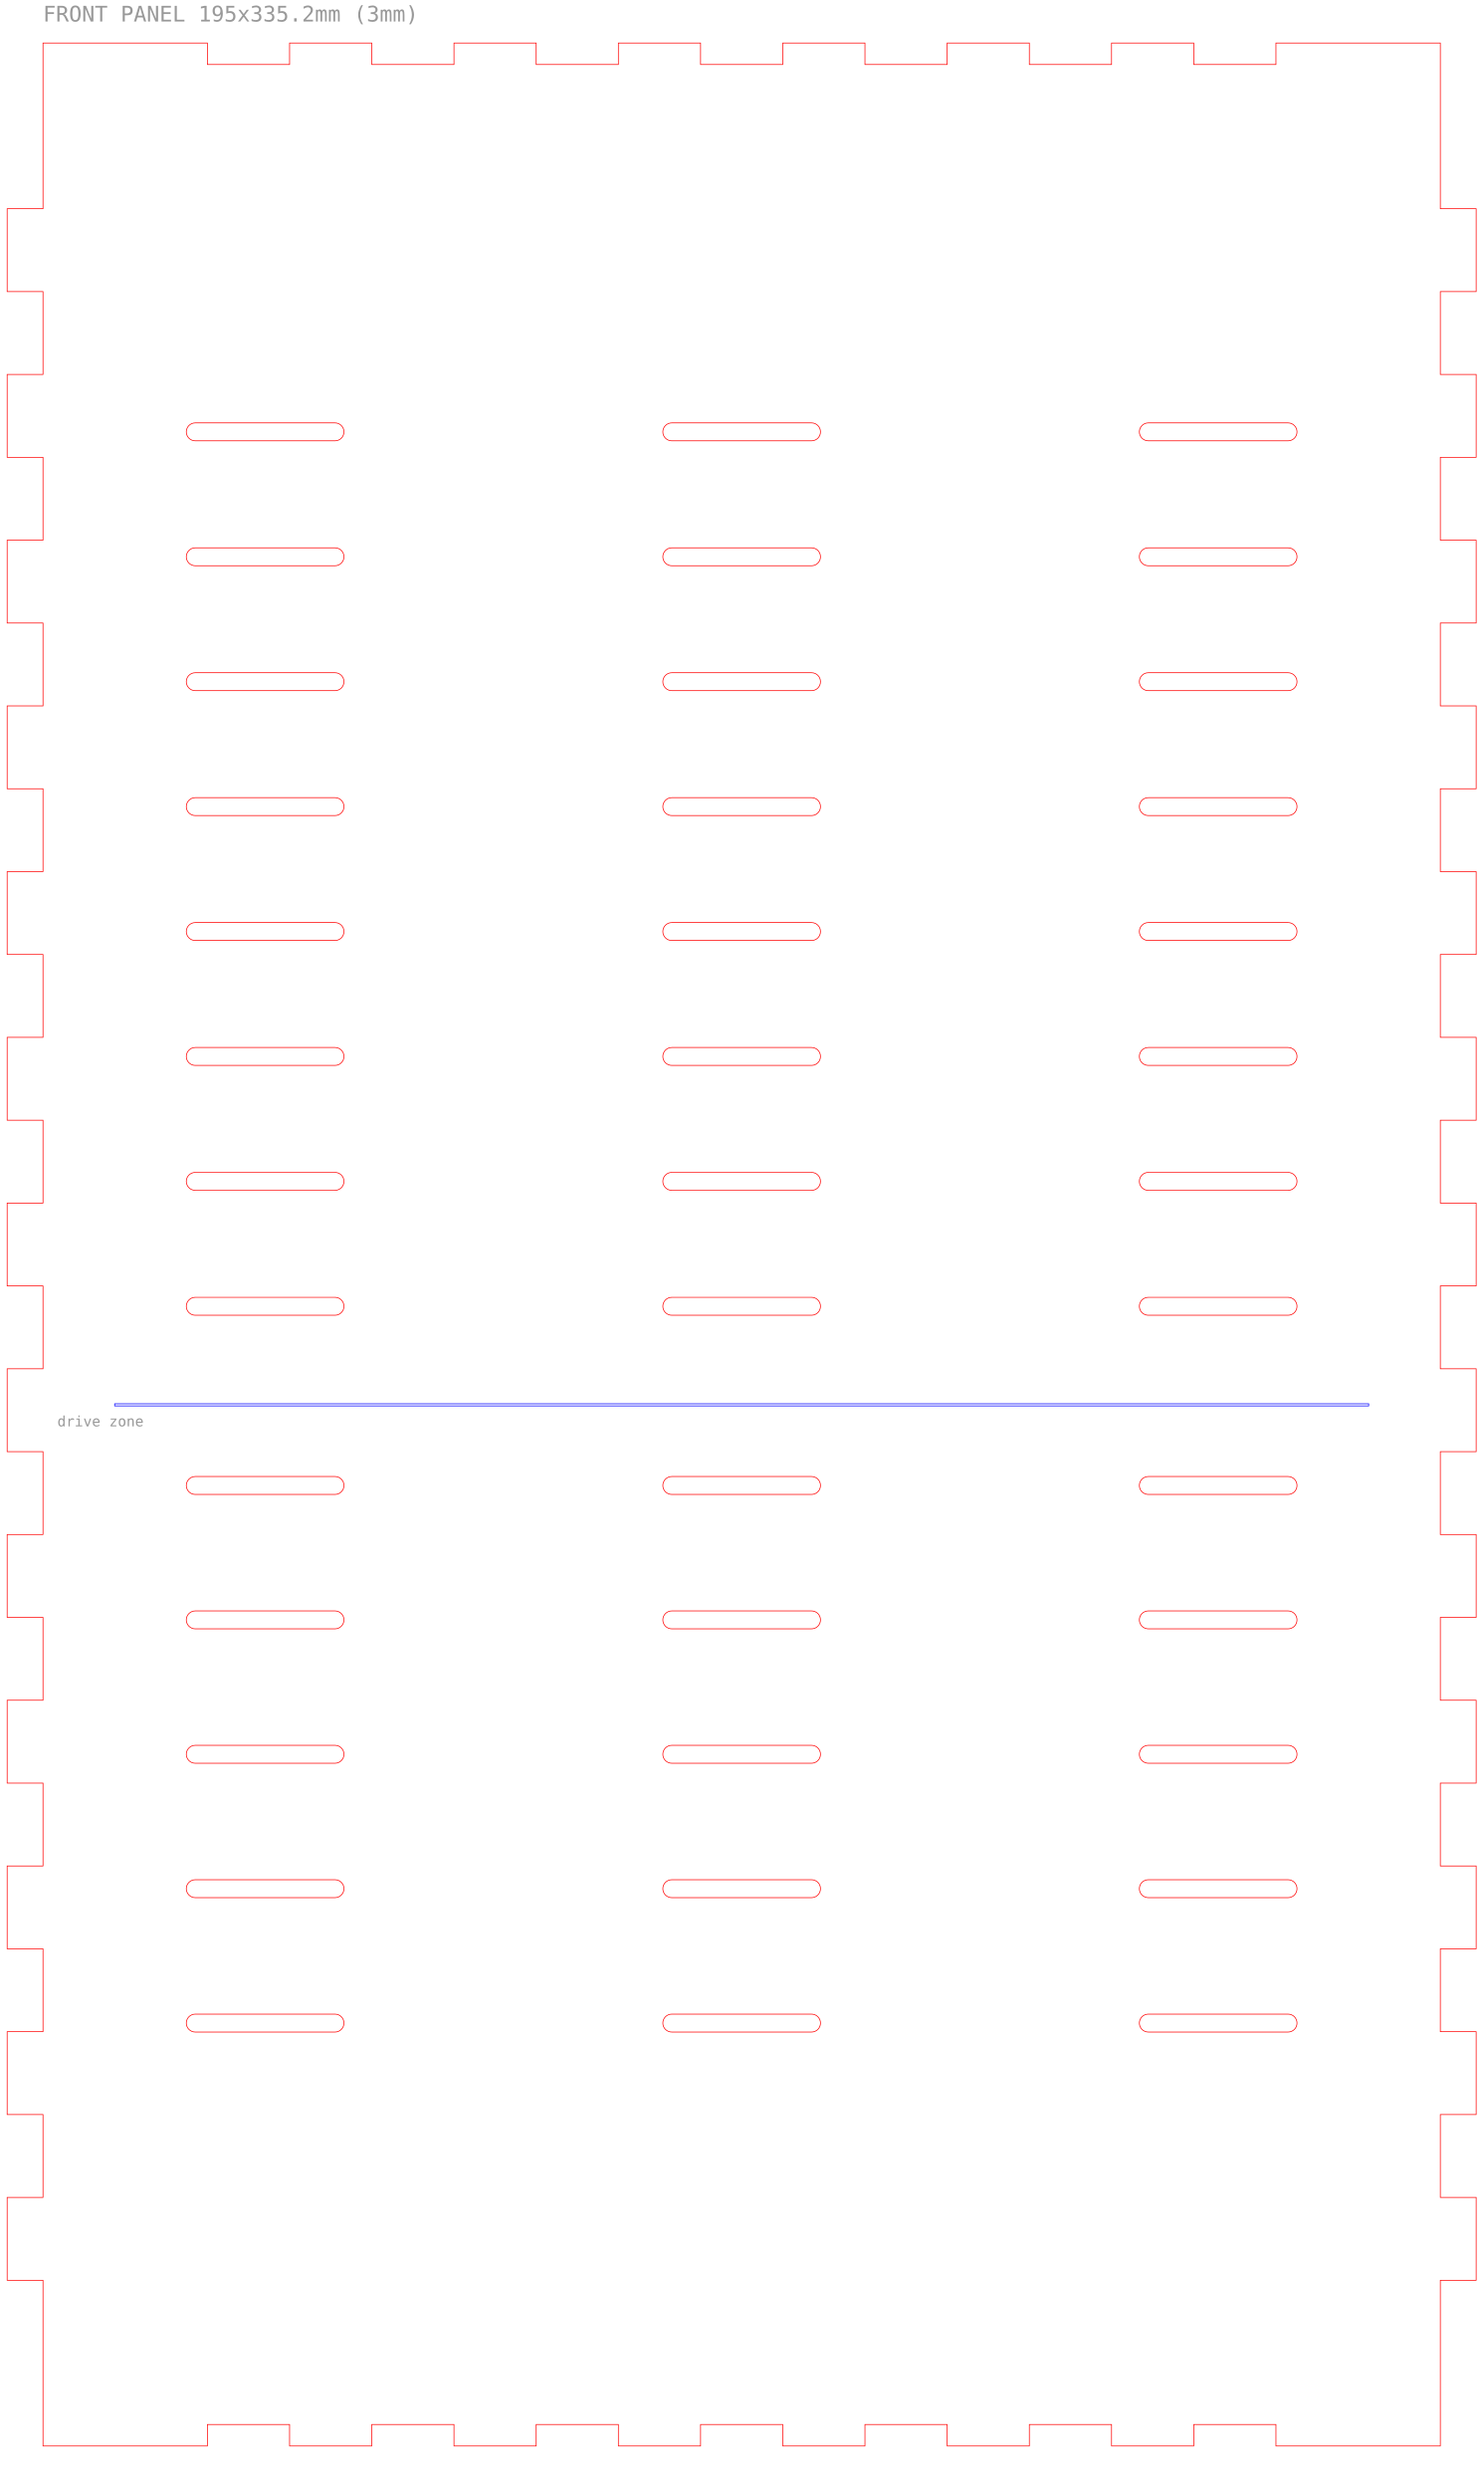
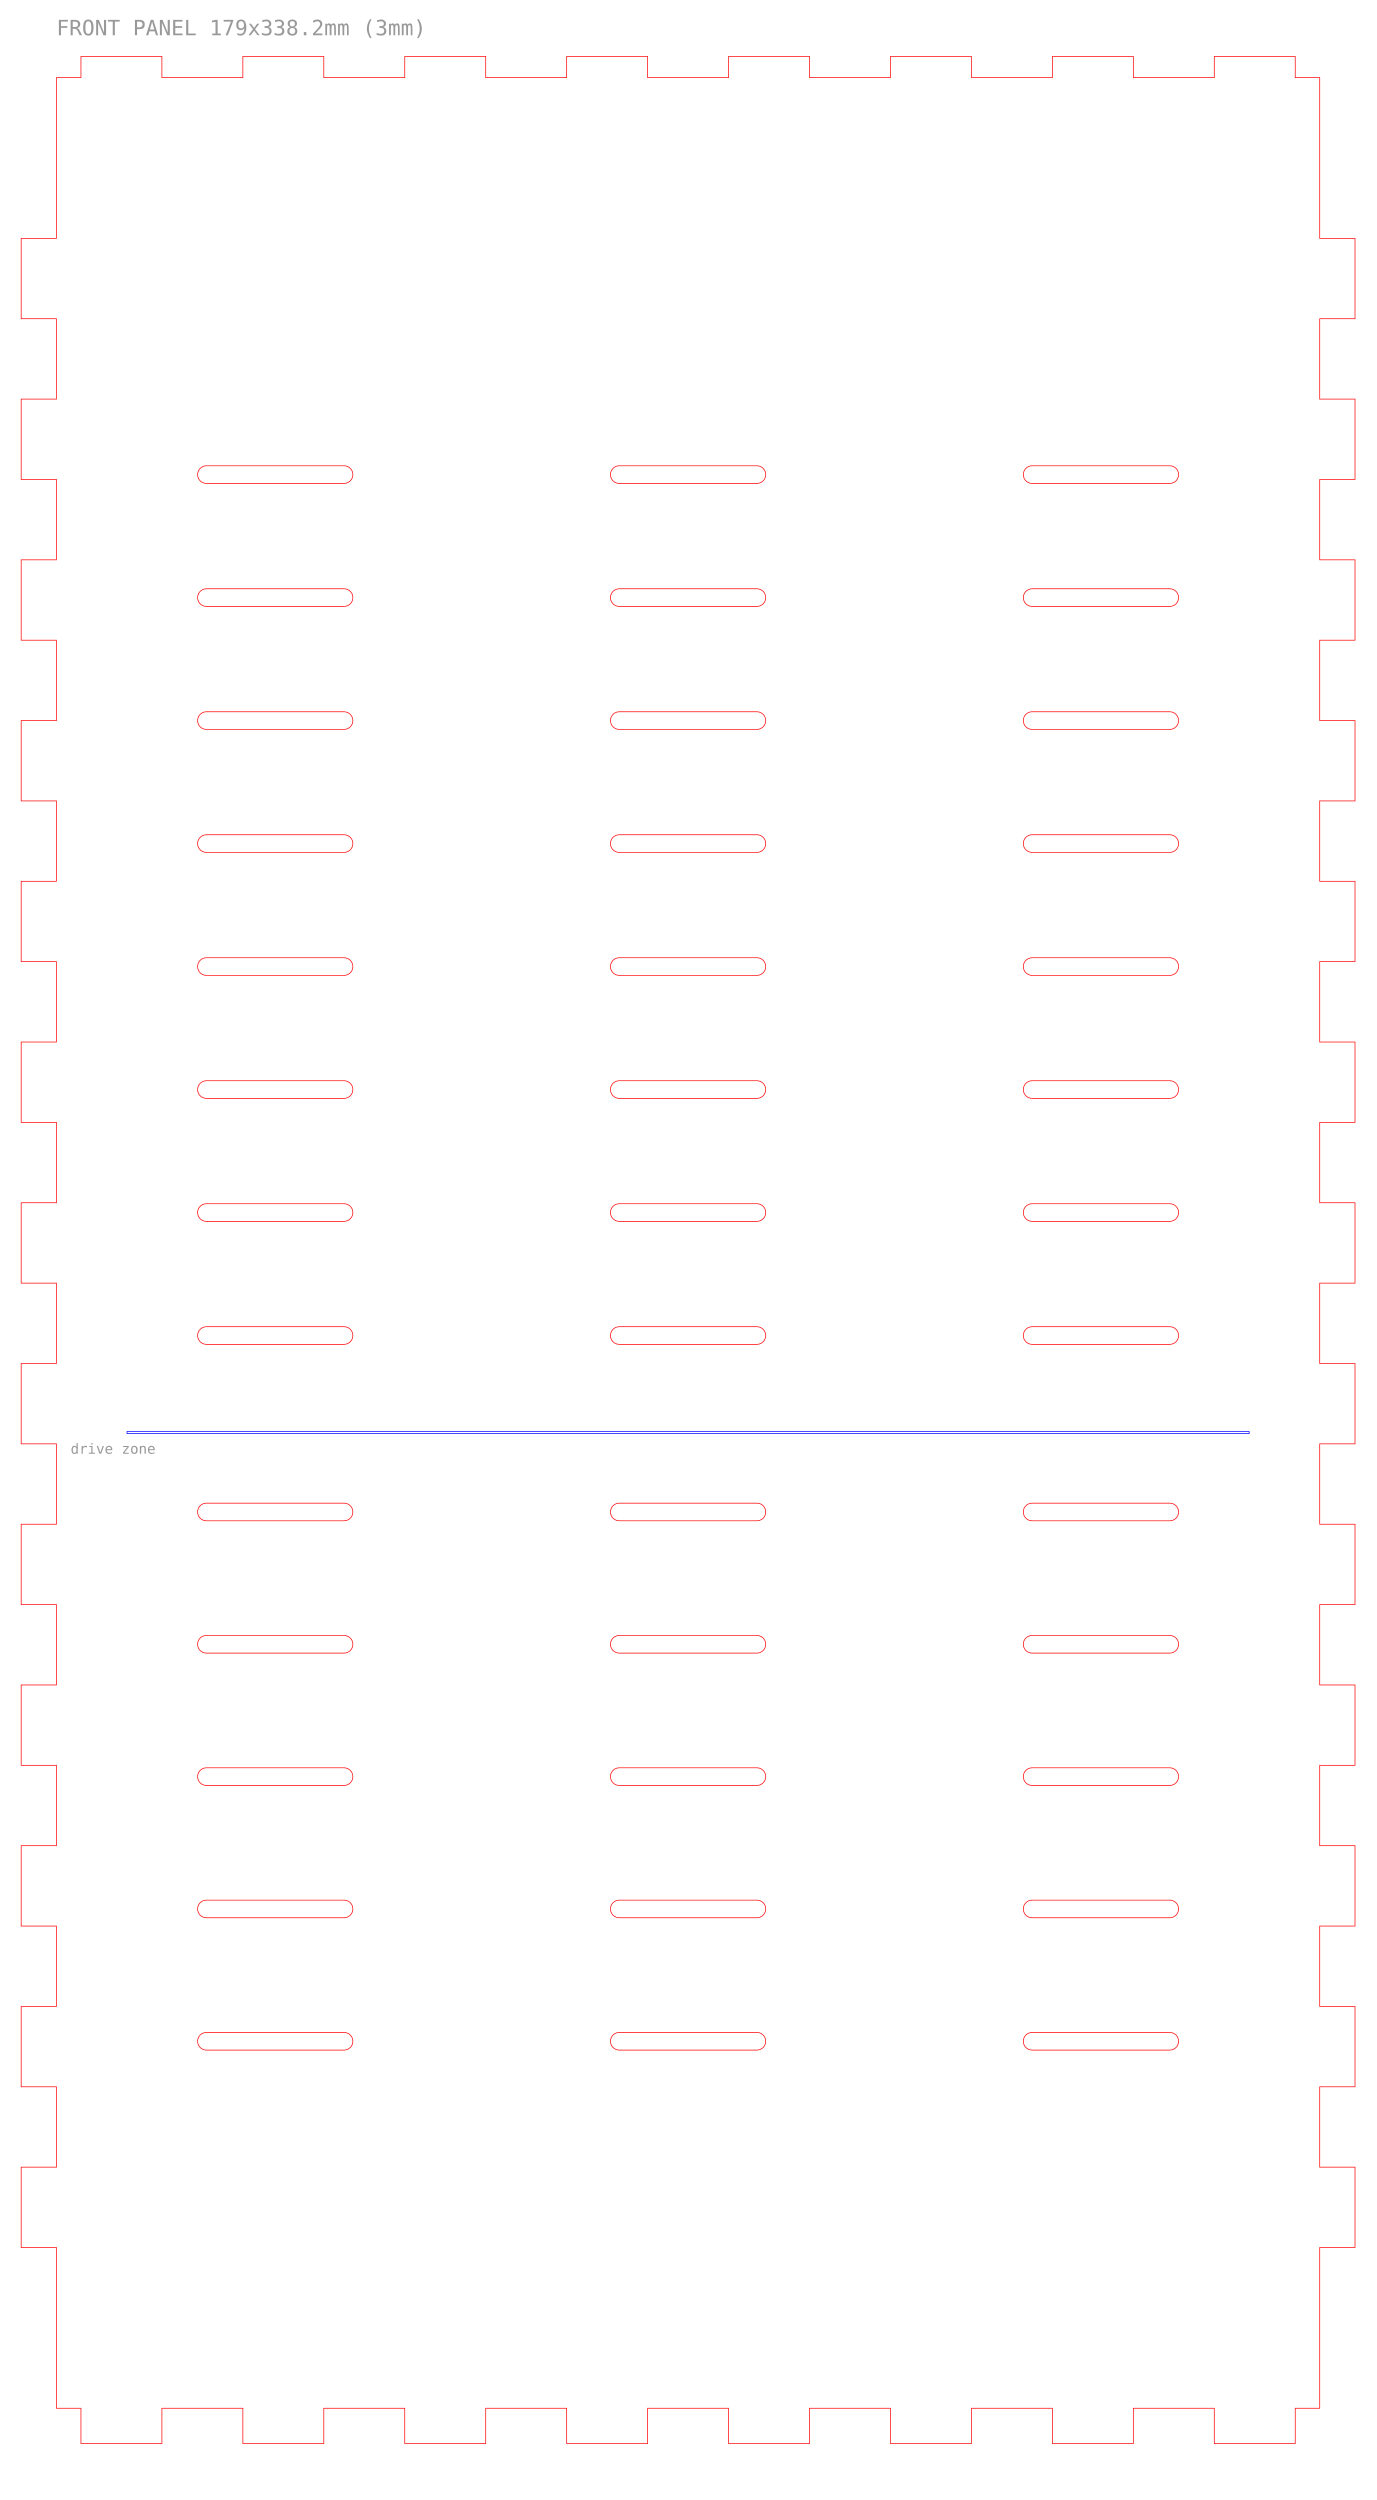
- <svg xmlns="http://www.w3.org/2000/svg" width="207mm" height="347.24mm" viewBox="0 0 207 347.24">
-   <text x="6" y="3" font-size="3" fill="#999" font-family="monospace">FRONT PANEL 195x335.2mm (3mm)</text>
-   <path d="M 6,6 L 17.471,6 L 28.941,6 L 28.941,9 L 40.412,9 L 40.412,6 L 51.882,6 L 51.882,9 L 63.353,9 L 63.353,6 L 74.824,6 L 74.824,9 L 86.294,9 L 86.294,6 L 97.765,6 L 97.765,9 L 109.235,9 L 109.235,6 L 120.706,6 L 120.706,9 L 132.176,9 L 132.176,6 L 143.647,6 L 143.647,9 L 155.118,9 L 155.118,6 L 166.588,6 L 166.588,9 L 178.059,9 L 178.059,6 L 189.529,6 L 201,6 L 201,17.56 L 201,29.12 L 206,29.12 L 206,40.68 L 201,40.68 L 201,52.24 L 206,52.24 L 206,63.8 L 201,63.8 L 201,75.36 L 206,75.36 L 206,86.92 L 201,86.92 L 201,98.48 L 206,98.48 L 206,110.04 L 201,110.04 L 201,121.6 L 206,121.6 L 206,133.16 L 201,133.16 L 201,144.72 L 206,144.72 L 206,156.28 L 201,156.28 L 201,167.84 L 206,167.84 L 206,179.4 L 201,179.4 L 201,190.96 L 206,190.96 L 206,202.52 L 201,202.52 L 201,214.08 L 206,214.08 L 206,225.64 L 201,225.64 L 201,237.2 L 206,237.2 L 206,248.76 L 201,248.76 L 201,260.32 L 206,260.32 L 206,271.88 L 201,271.88 L 201,283.44 L 206,283.44 L 206,295 L 201,295 L 201,306.56 L 206,306.56 L 206,318.12 L 201,318.12 L 201,329.68 L 201,341.24 L 189.529,341.24 L 178.059,341.24 L 178.059,338.24 L 166.588,338.24 L 166.588,341.24 L 155.118,341.24 L 155.118,338.24 L 143.647,338.24 L 143.647,341.24 L 132.176,341.24 L 132.176,338.24 L 120.706,338.24 L 120.706,341.24 L 109.235,341.24 L 109.235,338.24 L 97.765,338.24 L 97.765,341.24 L 86.294,341.24 L 86.294,338.24 L 74.824,338.24 L 74.824,341.24 L 63.353,341.24 L 63.353,338.24 L 51.882,338.24 L 51.882,341.24 L 40.412,341.24 L 40.412,338.24 L 28.941,338.24 L 28.941,341.24 L 17.471,341.24 L 6,341.24 L 6,329.68 L 6,318.12 L 1,318.12 L 1,306.56 L 6,306.56 L 6,295 L 1,295 L 1,283.44 L 6,283.44 L 6,271.88 L 1,271.88 L 1,260.32 L 6,260.32 L 6,248.76 L 1,248.76 L 1,237.2 L 6,237.2 L 6,225.64 L 1,225.64 L 1,214.08 L 6,214.08 L 6,202.52 L 1,202.52 L 1,190.96 L 6,190.96 L 6,179.4 L 1,179.4 L 1,167.84 L 6,167.84 L 6,156.28 L 1,156.28 L 1,144.72 L 6,144.72 L 6,133.16 L 1,133.16 L 1,121.6 L 6,121.6 L 6,110.04 L 1,110.04 L 1,98.48 L 6,98.48 L 6,86.92 L 1,86.92 L 1,75.36 L 6,75.36 L 6,63.8 L 1,63.8 L 1,52.24 L 6,52.24 L 6,40.68 L 1,40.68 L 1,29.12 L 6,29.12 L 6,17.56 L 6,6 Z" fill="none" stroke="#ff0000" stroke-width="0.1" />
-   <rect x="16" y="195.84" width="175" height="0.3" fill="none" stroke="#0000ff" stroke-width="0.1" />
-   <text x="8" y="198.99" font-size="2" fill="#999" font-family="monospace">drive zone</text>
-   <rect x="26" y="280.99" width="22" height="2.5" rx="1.25" ry="1.25" fill="none" stroke="#ff0000" stroke-width="0.1" />
-   <rect x="92.5" y="280.99" width="22" height="2.5" rx="1.25" ry="1.25" fill="none" stroke="#ff0000" stroke-width="0.1" />
-   <rect x="159" y="280.99" width="22" height="2.5" rx="1.25" ry="1.25" fill="none" stroke="#ff0000" stroke-width="0.1" />
-   <rect x="26" y="262.24" width="22" height="2.5" rx="1.25" ry="1.25" fill="none" stroke="#ff0000" stroke-width="0.1" />
-   <rect x="92.5" y="262.24" width="22" height="2.5" rx="1.25" ry="1.25" fill="none" stroke="#ff0000" stroke-width="0.1" />
-   <rect x="159" y="262.24" width="22" height="2.5" rx="1.25" ry="1.25" fill="none" stroke="#ff0000" stroke-width="0.1" />
-   <rect x="26" y="243.49" width="22" height="2.5" rx="1.25" ry="1.25" fill="none" stroke="#ff0000" stroke-width="0.1" />
-   <rect x="92.5" y="243.49" width="22" height="2.5" rx="1.25" ry="1.25" fill="none" stroke="#ff0000" stroke-width="0.1" />
-   <rect x="159" y="243.49" width="22" height="2.5" rx="1.25" ry="1.25" fill="none" stroke="#ff0000" stroke-width="0.1" />
-   <rect x="26" y="224.74" width="22" height="2.5" rx="1.25" ry="1.25" fill="none" stroke="#ff0000" stroke-width="0.1" />
-   <rect x="92.5" y="224.74" width="22" height="2.5" rx="1.25" ry="1.25" fill="none" stroke="#ff0000" stroke-width="0.1" />
-   <rect x="159" y="224.74" width="22" height="2.5" rx="1.25" ry="1.25" fill="none" stroke="#ff0000" stroke-width="0.1" />
-   <rect x="26" y="205.99" width="22" height="2.5" rx="1.25" ry="1.25" fill="none" stroke="#ff0000" stroke-width="0.1" />
-   <rect x="92.5" y="205.99" width="22" height="2.5" rx="1.25" ry="1.25" fill="none" stroke="#ff0000" stroke-width="0.1" />
-   <rect x="159" y="205.99" width="22" height="2.5" rx="1.25" ry="1.25" fill="none" stroke="#ff0000" stroke-width="0.1" />
-   <rect x="26" y="180.99" width="22" height="2.5" rx="1.25" ry="1.25" fill="none" stroke="#ff0000" stroke-width="0.1" />
-   <rect x="92.5" y="180.99" width="22" height="2.5" rx="1.25" ry="1.25" fill="none" stroke="#ff0000" stroke-width="0.1" />
-   <rect x="159" y="180.99" width="22" height="2.5" rx="1.25" ry="1.25" fill="none" stroke="#ff0000" stroke-width="0.1" />
-   <rect x="26" y="163.563" width="22" height="2.5" rx="1.25" ry="1.25" fill="none" stroke="#ff0000" stroke-width="0.1" />
-   <rect x="92.5" y="163.563" width="22" height="2.5" rx="1.25" ry="1.25" fill="none" stroke="#ff0000" stroke-width="0.1" />
-   <rect x="159" y="163.563" width="22" height="2.5" rx="1.25" ry="1.25" fill="none" stroke="#ff0000" stroke-width="0.1" />
-   <rect x="26" y="146.136" width="22" height="2.5" rx="1.25" ry="1.25" fill="none" stroke="#ff0000" stroke-width="0.1" />
-   <rect x="92.5" y="146.136" width="22" height="2.5" rx="1.25" ry="1.25" fill="none" stroke="#ff0000" stroke-width="0.1" />
-   <rect x="159" y="146.136" width="22" height="2.5" rx="1.25" ry="1.25" fill="none" stroke="#ff0000" stroke-width="0.1" />
-   <rect x="26" y="128.709" width="22" height="2.5" rx="1.25" ry="1.25" fill="none" stroke="#ff0000" stroke-width="0.1" />
-   <rect x="92.5" y="128.709" width="22" height="2.5" rx="1.25" ry="1.25" fill="none" stroke="#ff0000" stroke-width="0.1" />
-   <rect x="159" y="128.709" width="22" height="2.5" rx="1.25" ry="1.25" fill="none" stroke="#ff0000" stroke-width="0.1" />
-   <rect x="26" y="111.281" width="22" height="2.5" rx="1.25" ry="1.25" fill="none" stroke="#ff0000" stroke-width="0.1" />
-   <rect x="92.5" y="111.281" width="22" height="2.5" rx="1.25" ry="1.25" fill="none" stroke="#ff0000" stroke-width="0.1" />
-   <rect x="159" y="111.281" width="22" height="2.5" rx="1.25" ry="1.25" fill="none" stroke="#ff0000" stroke-width="0.1" />
-   <rect x="26" y="93.854" width="22" height="2.5" rx="1.25" ry="1.25" fill="none" stroke="#ff0000" stroke-width="0.1" />
-   <rect x="92.5" y="93.854" width="22" height="2.5" rx="1.25" ry="1.25" fill="none" stroke="#ff0000" stroke-width="0.1" />
-   <rect x="159" y="93.854" width="22" height="2.5" rx="1.25" ry="1.25" fill="none" stroke="#ff0000" stroke-width="0.1" />
-   <rect x="26" y="76.427" width="22" height="2.5" rx="1.25" ry="1.25" fill="none" stroke="#ff0000" stroke-width="0.1" />
-   <rect x="92.5" y="76.427" width="22" height="2.5" rx="1.25" ry="1.25" fill="none" stroke="#ff0000" stroke-width="0.1" />
-   <rect x="159" y="76.427" width="22" height="2.5" rx="1.25" ry="1.25" fill="none" stroke="#ff0000" stroke-width="0.1" />
-   <rect x="26" y="59" width="22" height="2.5" rx="1.25" ry="1.25" fill="none" stroke="#ff0000" stroke-width="0.1" />
-   <rect x="92.5" y="59" width="22" height="2.5" rx="1.25" ry="1.25" fill="none" stroke="#ff0000" stroke-width="0.1" />
-   <rect x="159" y="59" width="22" height="2.5" rx="1.25" ry="1.25" fill="none" stroke="#ff0000" stroke-width="0.1" />
+ <svg xmlns="http://www.w3.org/2000/svg" width="195mm" height="354.24mm" viewBox="0 0 195 354.24">
+   <text x="8" y="5" font-size="3" fill="#999" font-family="monospace">FRONT PANEL 179x338.2mm (3mm)</text>
+   <path d="M 8,11 L 11.471,11 L 11.471,8 L 22.941,8 L 22.941,11 L 34.412,11 L 34.412,8 L 45.882,8 L 45.882,11 L 57.353,11 L 57.353,8 L 68.824,8 L 68.824,11 L 80.294,11 L 80.294,8 L 91.765,8 L 91.765,11 L 103.235,11 L 103.235,8 L 114.706,8 L 114.706,11 L 126.176,11 L 126.176,8 L 137.647,8 L 137.647,11 L 149.118,11 L 149.118,8 L 160.588,8 L 160.588,11 L 172.059,11 L 172.059,8 L 183.529,8 L 183.529,11 L 187,11 L 187,22.388 L 187,33.775 L 192,33.775 L 192,45.163 L 187,45.163 L 187,56.55 L 192,56.55 L 192,67.938 L 187,67.938 L 187,79.326 L 192,79.326 L 192,90.713 L 187,90.713 L 187,102.101 L 192,102.101 L 192,113.488 L 187,113.488 L 187,124.876 L 192,124.876 L 192,136.263 L 187,136.263 L 187,147.651 L 192,147.651 L 192,159.039 L 187,159.039 L 187,170.426 L 192,170.426 L 192,181.814 L 187,181.814 L 187,193.201 L 192,193.201 L 192,204.589 L 187,204.589 L 187,215.977 L 192,215.977 L 192,227.364 L 187,227.364 L 187,238.752 L 192,238.752 L 192,250.139 L 187,250.139 L 187,261.527 L 192,261.527 L 192,272.914 L 187,272.914 L 187,284.302 L 192,284.302 L 192,295.69 L 187,295.69 L 187,307.077 L 192,307.077 L 192,318.465 L 187,318.465 L 187,329.852 L 187,341.24 L 183.529,341.24 L 183.529,346.24 L 172.059,346.24 L 172.059,341.24 L 160.588,341.24 L 160.588,346.24 L 149.118,346.24 L 149.118,341.24 L 137.647,341.24 L 137.647,346.24 L 126.176,346.24 L 126.176,341.24 L 114.706,341.24 L 114.706,346.24 L 103.235,346.24 L 103.235,341.24 L 91.765,341.24 L 91.765,346.24 L 80.294,346.24 L 80.294,341.24 L 68.824,341.24 L 68.824,346.24 L 57.353,346.24 L 57.353,341.24 L 45.882,341.24 L 45.882,346.24 L 34.412,346.24 L 34.412,341.24 L 22.941,341.24 L 22.941,346.24 L 11.471,346.24 L 11.471,341.24 L 8,341.24 L 8,329.852 L 8,318.465 L 3,318.465 L 3,307.077 L 8,307.077 L 8,295.69 L 3,295.69 L 3,284.302 L 8,284.302 L 8,272.914 L 3,272.914 L 3,261.527 L 8,261.527 L 8,250.139 L 3,250.139 L 3,238.752 L 8,238.752 L 8,227.364 L 3,227.364 L 3,215.977 L 8,215.977 L 8,204.589 L 3,204.589 L 3,193.201 L 8,193.201 L 8,181.814 L 3,181.814 L 3,170.426 L 8,170.426 L 8,159.039 L 3,159.039 L 3,147.651 L 8,147.651 L 8,136.263 L 3,136.263 L 3,124.876 L 8,124.876 L 8,113.488 L 3,113.488 L 3,102.101 L 8,102.101 L 8,90.713 L 3,90.713 L 3,79.326 L 8,79.326 L 8,67.938 L 3,67.938 L 3,56.55 L 8,56.55 L 8,45.163 L 3,45.163 L 3,33.775 L 8,33.775 L 8,22.388 Z" fill="none" stroke="#ff0000" stroke-width="0.1" />
+   <rect x="18" y="202.84" width="159" height="0.3" fill="none" stroke="#0000ff" stroke-width="0.1" />
+   <text x="10" y="205.99" font-size="2" fill="#999" font-family="monospace">drive zone</text>
+   <rect x="28" y="287.99" width="22" height="2.5" rx="1.25" ry="1.25" fill="none" stroke="#ff0000" stroke-width="0.1" />
+   <rect x="86.5" y="287.99" width="22" height="2.5" rx="1.25" ry="1.25" fill="none" stroke="#ff0000" stroke-width="0.1" />
+   <rect x="145" y="287.99" width="22" height="2.5" rx="1.25" ry="1.25" fill="none" stroke="#ff0000" stroke-width="0.1" />
+   <rect x="28" y="269.24" width="22" height="2.5" rx="1.25" ry="1.25" fill="none" stroke="#ff0000" stroke-width="0.1" />
+   <rect x="86.5" y="269.24" width="22" height="2.5" rx="1.25" ry="1.25" fill="none" stroke="#ff0000" stroke-width="0.1" />
+   <rect x="145" y="269.24" width="22" height="2.5" rx="1.25" ry="1.25" fill="none" stroke="#ff0000" stroke-width="0.1" />
+   <rect x="28" y="250.49" width="22" height="2.5" rx="1.25" ry="1.25" fill="none" stroke="#ff0000" stroke-width="0.1" />
+   <rect x="86.5" y="250.49" width="22" height="2.5" rx="1.25" ry="1.25" fill="none" stroke="#ff0000" stroke-width="0.1" />
+   <rect x="145" y="250.49" width="22" height="2.5" rx="1.25" ry="1.25" fill="none" stroke="#ff0000" stroke-width="0.1" />
+   <rect x="28" y="231.74" width="22" height="2.5" rx="1.25" ry="1.25" fill="none" stroke="#ff0000" stroke-width="0.1" />
+   <rect x="86.5" y="231.74" width="22" height="2.5" rx="1.25" ry="1.25" fill="none" stroke="#ff0000" stroke-width="0.1" />
+   <rect x="145" y="231.74" width="22" height="2.5" rx="1.25" ry="1.25" fill="none" stroke="#ff0000" stroke-width="0.1" />
+   <rect x="28" y="212.99" width="22" height="2.5" rx="1.25" ry="1.25" fill="none" stroke="#ff0000" stroke-width="0.1" />
+   <rect x="86.5" y="212.99" width="22" height="2.5" rx="1.25" ry="1.25" fill="none" stroke="#ff0000" stroke-width="0.1" />
+   <rect x="145" y="212.99" width="22" height="2.5" rx="1.25" ry="1.25" fill="none" stroke="#ff0000" stroke-width="0.1" />
+   <rect x="28" y="187.99" width="22" height="2.5" rx="1.25" ry="1.25" fill="none" stroke="#ff0000" stroke-width="0.1" />
+   <rect x="86.5" y="187.99" width="22" height="2.5" rx="1.25" ry="1.25" fill="none" stroke="#ff0000" stroke-width="0.1" />
+   <rect x="145" y="187.99" width="22" height="2.5" rx="1.25" ry="1.25" fill="none" stroke="#ff0000" stroke-width="0.1" />
+   <rect x="28" y="170.563" width="22" height="2.5" rx="1.25" ry="1.25" fill="none" stroke="#ff0000" stroke-width="0.1" />
+   <rect x="86.5" y="170.563" width="22" height="2.5" rx="1.25" ry="1.25" fill="none" stroke="#ff0000" stroke-width="0.1" />
+   <rect x="145" y="170.563" width="22" height="2.5" rx="1.25" ry="1.25" fill="none" stroke="#ff0000" stroke-width="0.1" />
+   <rect x="28" y="153.136" width="22" height="2.5" rx="1.25" ry="1.25" fill="none" stroke="#ff0000" stroke-width="0.1" />
+   <rect x="86.5" y="153.136" width="22" height="2.5" rx="1.25" ry="1.25" fill="none" stroke="#ff0000" stroke-width="0.1" />
+   <rect x="145" y="153.136" width="22" height="2.5" rx="1.25" ry="1.25" fill="none" stroke="#ff0000" stroke-width="0.1" />
+   <rect x="28" y="135.709" width="22" height="2.5" rx="1.25" ry="1.25" fill="none" stroke="#ff0000" stroke-width="0.1" />
+   <rect x="86.5" y="135.709" width="22" height="2.5" rx="1.25" ry="1.25" fill="none" stroke="#ff0000" stroke-width="0.1" />
+   <rect x="145" y="135.709" width="22" height="2.5" rx="1.25" ry="1.25" fill="none" stroke="#ff0000" stroke-width="0.1" />
+   <rect x="28" y="118.281" width="22" height="2.5" rx="1.25" ry="1.25" fill="none" stroke="#ff0000" stroke-width="0.1" />
+   <rect x="86.5" y="118.281" width="22" height="2.5" rx="1.25" ry="1.25" fill="none" stroke="#ff0000" stroke-width="0.1" />
+   <rect x="145" y="118.281" width="22" height="2.5" rx="1.25" ry="1.25" fill="none" stroke="#ff0000" stroke-width="0.1" />
+   <rect x="28" y="100.854" width="22" height="2.5" rx="1.25" ry="1.25" fill="none" stroke="#ff0000" stroke-width="0.1" />
+   <rect x="86.5" y="100.854" width="22" height="2.5" rx="1.25" ry="1.25" fill="none" stroke="#ff0000" stroke-width="0.1" />
+   <rect x="145" y="100.854" width="22" height="2.5" rx="1.25" ry="1.25" fill="none" stroke="#ff0000" stroke-width="0.1" />
+   <rect x="28" y="83.427" width="22" height="2.5" rx="1.25" ry="1.25" fill="none" stroke="#ff0000" stroke-width="0.1" />
+   <rect x="86.5" y="83.427" width="22" height="2.5" rx="1.25" ry="1.25" fill="none" stroke="#ff0000" stroke-width="0.1" />
+   <rect x="145" y="83.427" width="22" height="2.5" rx="1.25" ry="1.25" fill="none" stroke="#ff0000" stroke-width="0.1" />
+   <rect x="28" y="66" width="22" height="2.5" rx="1.25" ry="1.25" fill="none" stroke="#ff0000" stroke-width="0.1" />
+   <rect x="86.5" y="66" width="22" height="2.5" rx="1.25" ry="1.25" fill="none" stroke="#ff0000" stroke-width="0.1" />
+   <rect x="145" y="66" width="22" height="2.5" rx="1.25" ry="1.25" fill="none" stroke="#ff0000" stroke-width="0.1" />
</svg>
